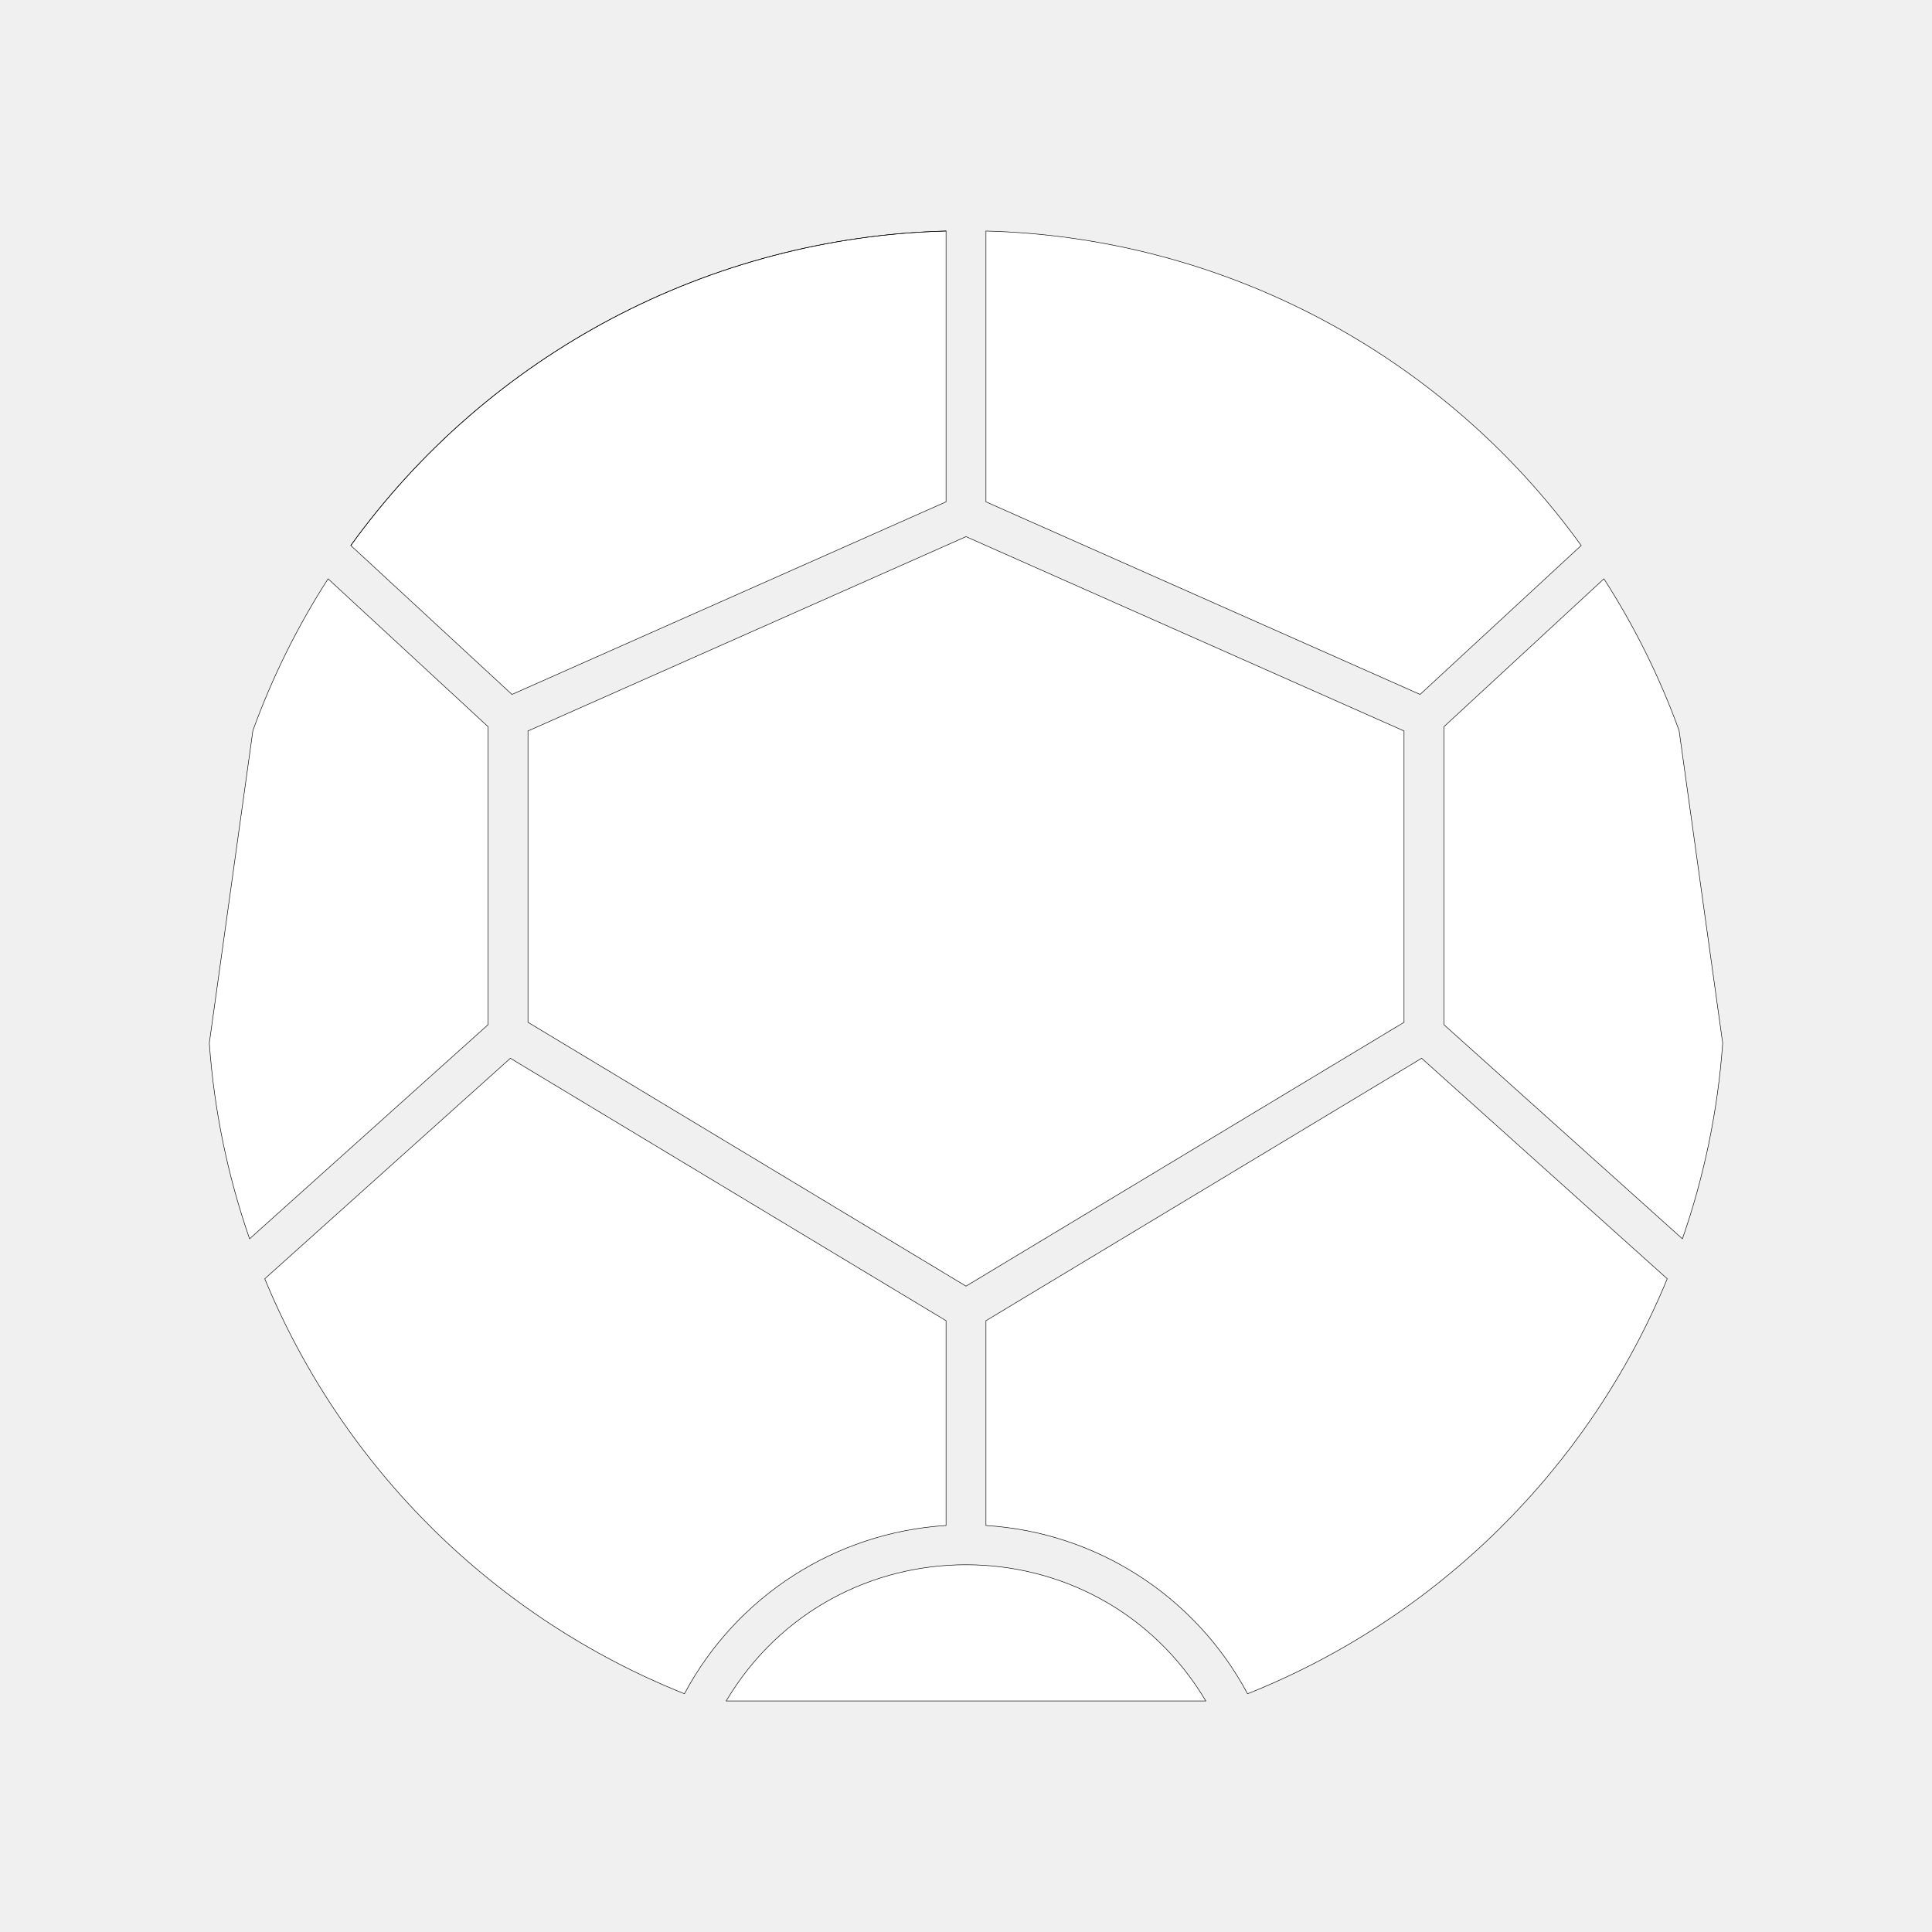
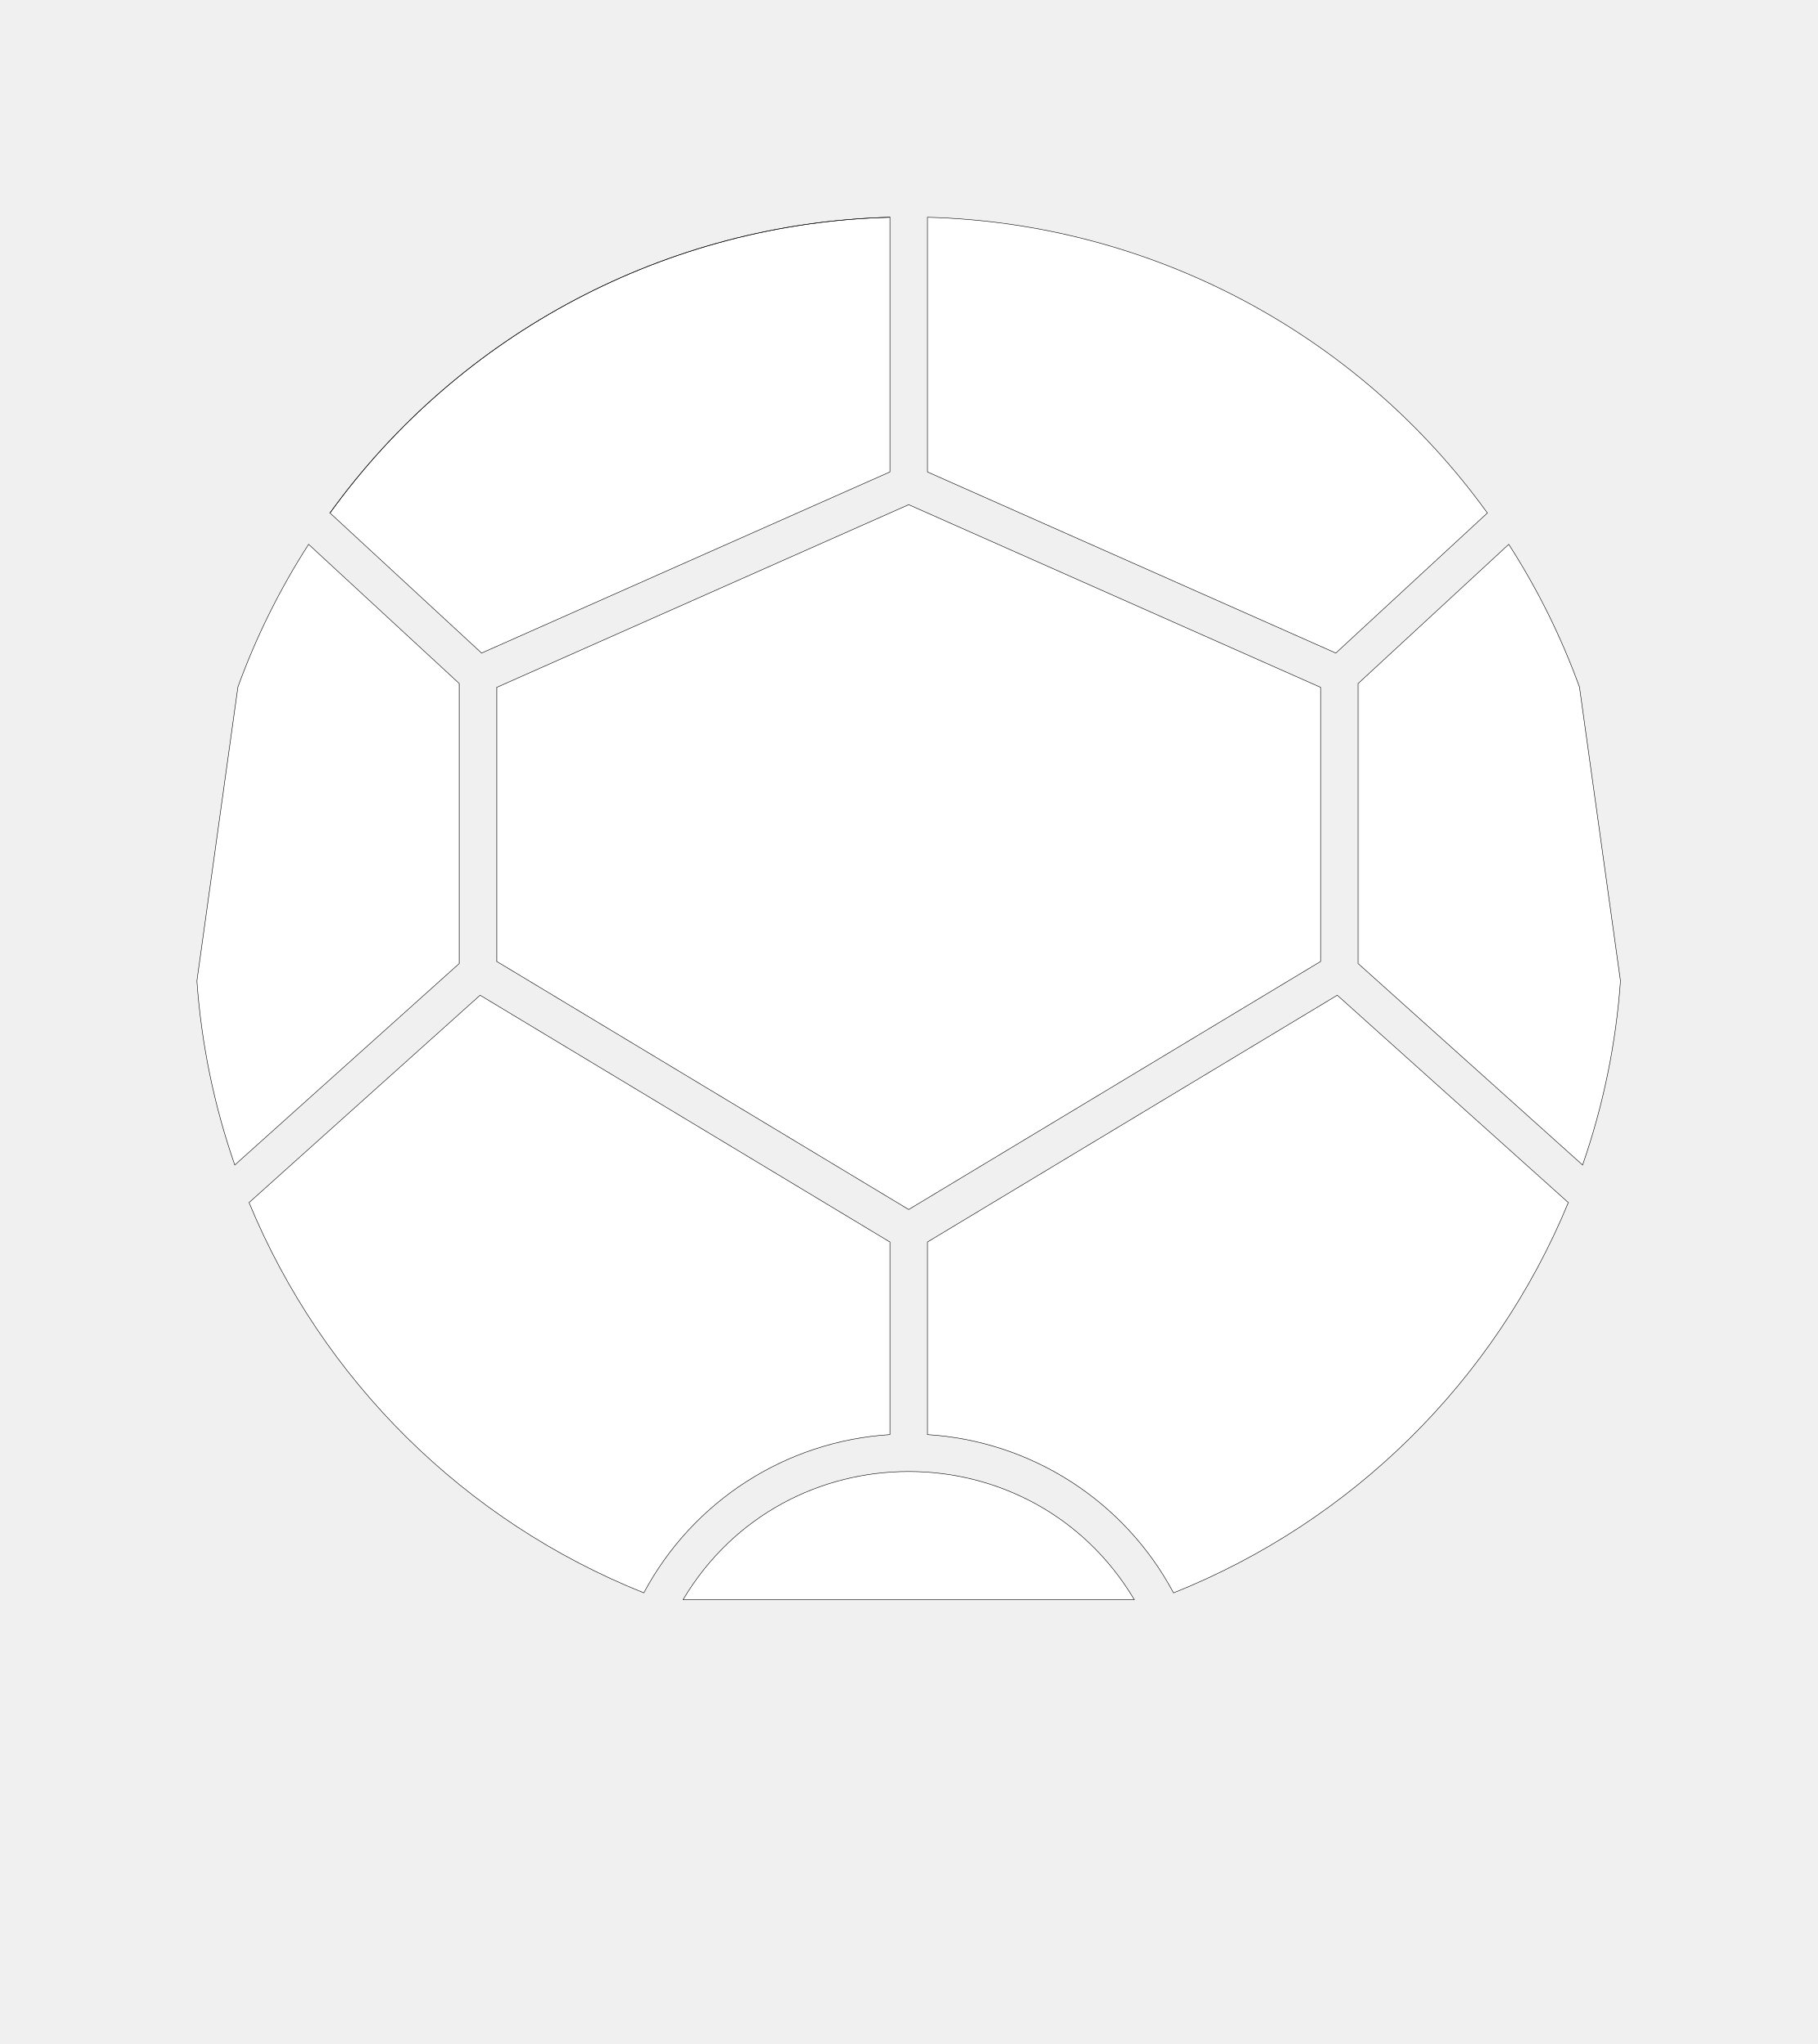
- <svg xmlns="http://www.w3.org/2000/svg" version="1.1" id="Layer_1" x="0px" y="0px" viewBox="0 0 64 64" style="enable-background:new 0 0 64 64;" xml:space="preserve">
+ <svg xmlns="http://www.w3.org/2000/svg" version="1.1" id="Layer_1" x="0px" y="0px" viewBox="0 0 64 72" style="enable-background:new 0 0 64 64;" xml:space="preserve">
  <defs id="defs19">
    <marker style="overflow:visible" refY="0.0" refX="0.0" orient="auto" id="DistanceX">
      <path id="path1783" style="stroke:#000000; stroke-width:0.5" d="M 3,-3 L -3,3 M 0,-5 L  0,5" />
    </marker>
    <pattern y="0" x="0" width="8" patternUnits="userSpaceOnUse" id="Hatch" height="8">
      <path id="path1786" stroke-width="0.25" stroke="#000000" linecap="square" d="M8 4 l-4,4" />
      <path id="path1788" stroke-width="0.25" stroke="#000000" linecap="square" d="M6 2 l-4,4" />
      <path id="path1790" stroke-width="0.25" stroke="#000000" linecap="square" d="M4 0 l-4,4" />
    </pattern>
    <symbol id="*Model_Space" />
    <symbol id="*Paper_Space" />
    <symbol id="*Paper_Space0" />
    <marker style="overflow:visible" refY="0.0" refX="0.0" orient="auto" id="DistanceX-5">
      <path id="path857" style="stroke:#000000; stroke-width:0.5" d="M 3,-3 L -3,3 M 0,-5 L  0,5" />
    </marker>
    <pattern y="0" x="0" width="8" patternUnits="userSpaceOnUse" id="Hatch-9" height="8">
      <path id="path860" stroke-width="0.25" stroke="#000000" linecap="square" d="M8 4 l-4,4" />
      <path id="path862" stroke-width="0.25" stroke="#000000" linecap="square" d="M6 2 l-4,4" />
      <path id="path864" stroke-width="0.25" stroke="#000000" linecap="square" d="M4 0 l-4,4" />
    </pattern>
    <symbol id="*Model_Space-5" />
    <symbol id="*Paper_Space-5" />
    <symbol id="*Paper_Space0-2" />
  </defs>
  <g id="g1090">
    <path d="M 52.379,18.07 C 47.791,11.712 40.499,7.859 32.661,7.653 v 8.971 l 14.381,6.38 z" style="fill:#ffffff;fill-opacity:1;stroke:#000000;stroke-width:0.017;stroke-linecap:round" id="path1850" />
    <path d="M 55.622,24.2 C 54.982,22.437 54.147,20.751 53.132,19.174 l -5.3,4.899 v 9.871 l 7.9,7.093 c 0.729,-2.093 1.177,-4.273 1.334,-6.483 z" style="fill:#ffffff;fill-opacity:1;stroke:#000000;stroke-width:0.017;stroke-linecap:round" id="path1856" />
    <path d="M 46.51,33.865 V 24.214 L 32,17.777 17.49,24.214 v 9.651 L 32,42.605 Z" style="fill:#ffffff;fill-opacity:1;stroke:#000000;stroke-width:0.017;stroke-linecap:round" id="path1862" />
    <path d="M 16.959,23.004 11.621,18.07 C 16.209,11.712 23.501,7.859 31.339,7.653 v 8.971 z" style="fill:#ffffff;fill-opacity:1;stroke:#000000;stroke-width:0.017;stroke-linecap:round" id="path1866" />
    <path d="M 8.268,41.037 C 7.539,38.944 7.091,36.764 6.934,34.553 L 8.378,24.2 C 9.018,22.437 9.853,20.751 10.868,19.174 l 5.3,4.899 v 9.871 z" style="fill:#ffffff;fill-opacity:1;stroke:#000000;stroke-width:0.017;stroke-linecap:round" id="path1868" />
    <path id="path882" style="fill:none;stroke:#000000;stroke-width:0.017;stroke-linecap:round" d="M 31.339,7.653 A 25.129,25.13 0 0 0 11.621,18.07" />
    <path d="m 55.229,42.361 -8.136,-7.304 -14.432,8.693 v 6.784 c 3.66,0.229 6.94,2.339 8.666,5.575 6.3,-2.518 11.313,-7.476 13.902,-13.747 z" style="fill:#ffffff;fill-opacity:1;stroke:#000000;stroke-width:0.017;stroke-linecap:round" id="path942" />
    <path d="m 8.771,42.361 8.136,-7.304 14.432,8.693 v 6.784 C 27.679,50.763 24.399,52.873 22.673,56.108 16.373,53.59 11.36,48.632 8.771,42.361 Z" style="fill:#ffffff;fill-opacity:1;stroke:#000000;stroke-width:0.017;stroke-linecap:round" id="path944" />
    <path d="m 24.055,56.347 h 15.89 c -3.588,-6.017 -12.302,-6.017 -15.89,0 z" style="fill:#ffffff;fill-opacity:1;stroke:#000000;stroke-width:0.017;stroke-linecap:round" id="path946" />
  </g>
</svg>
